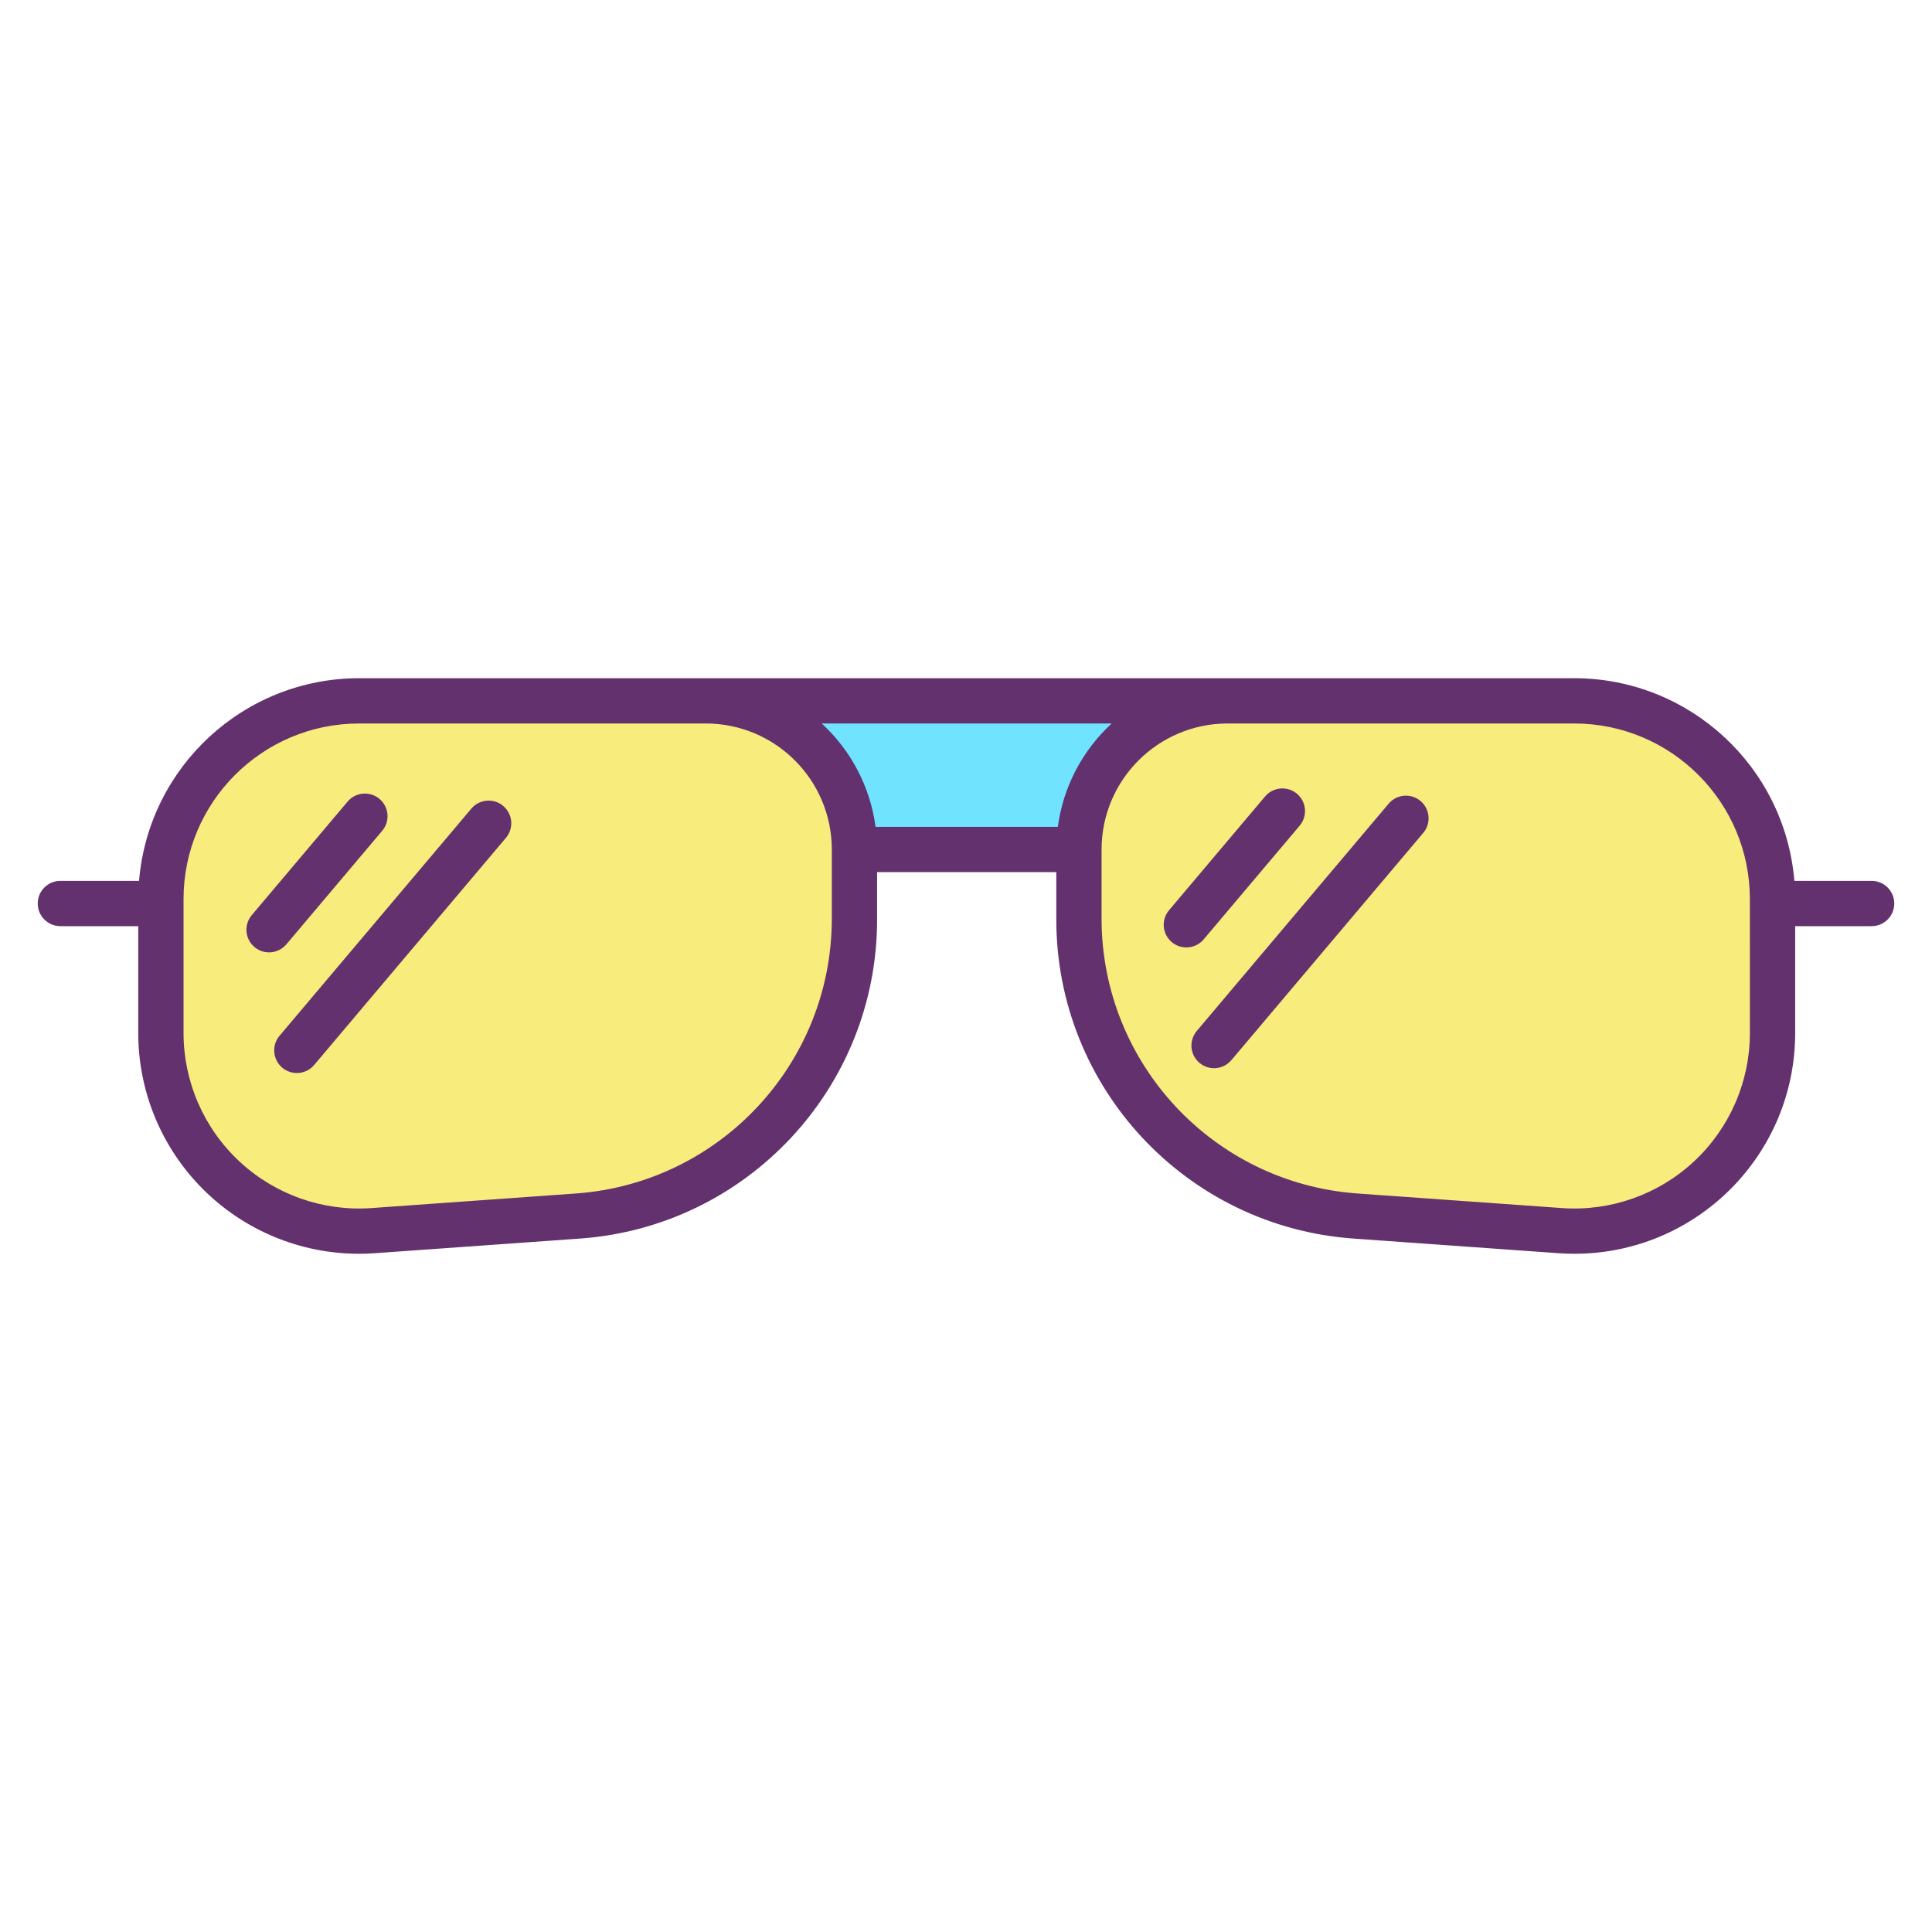
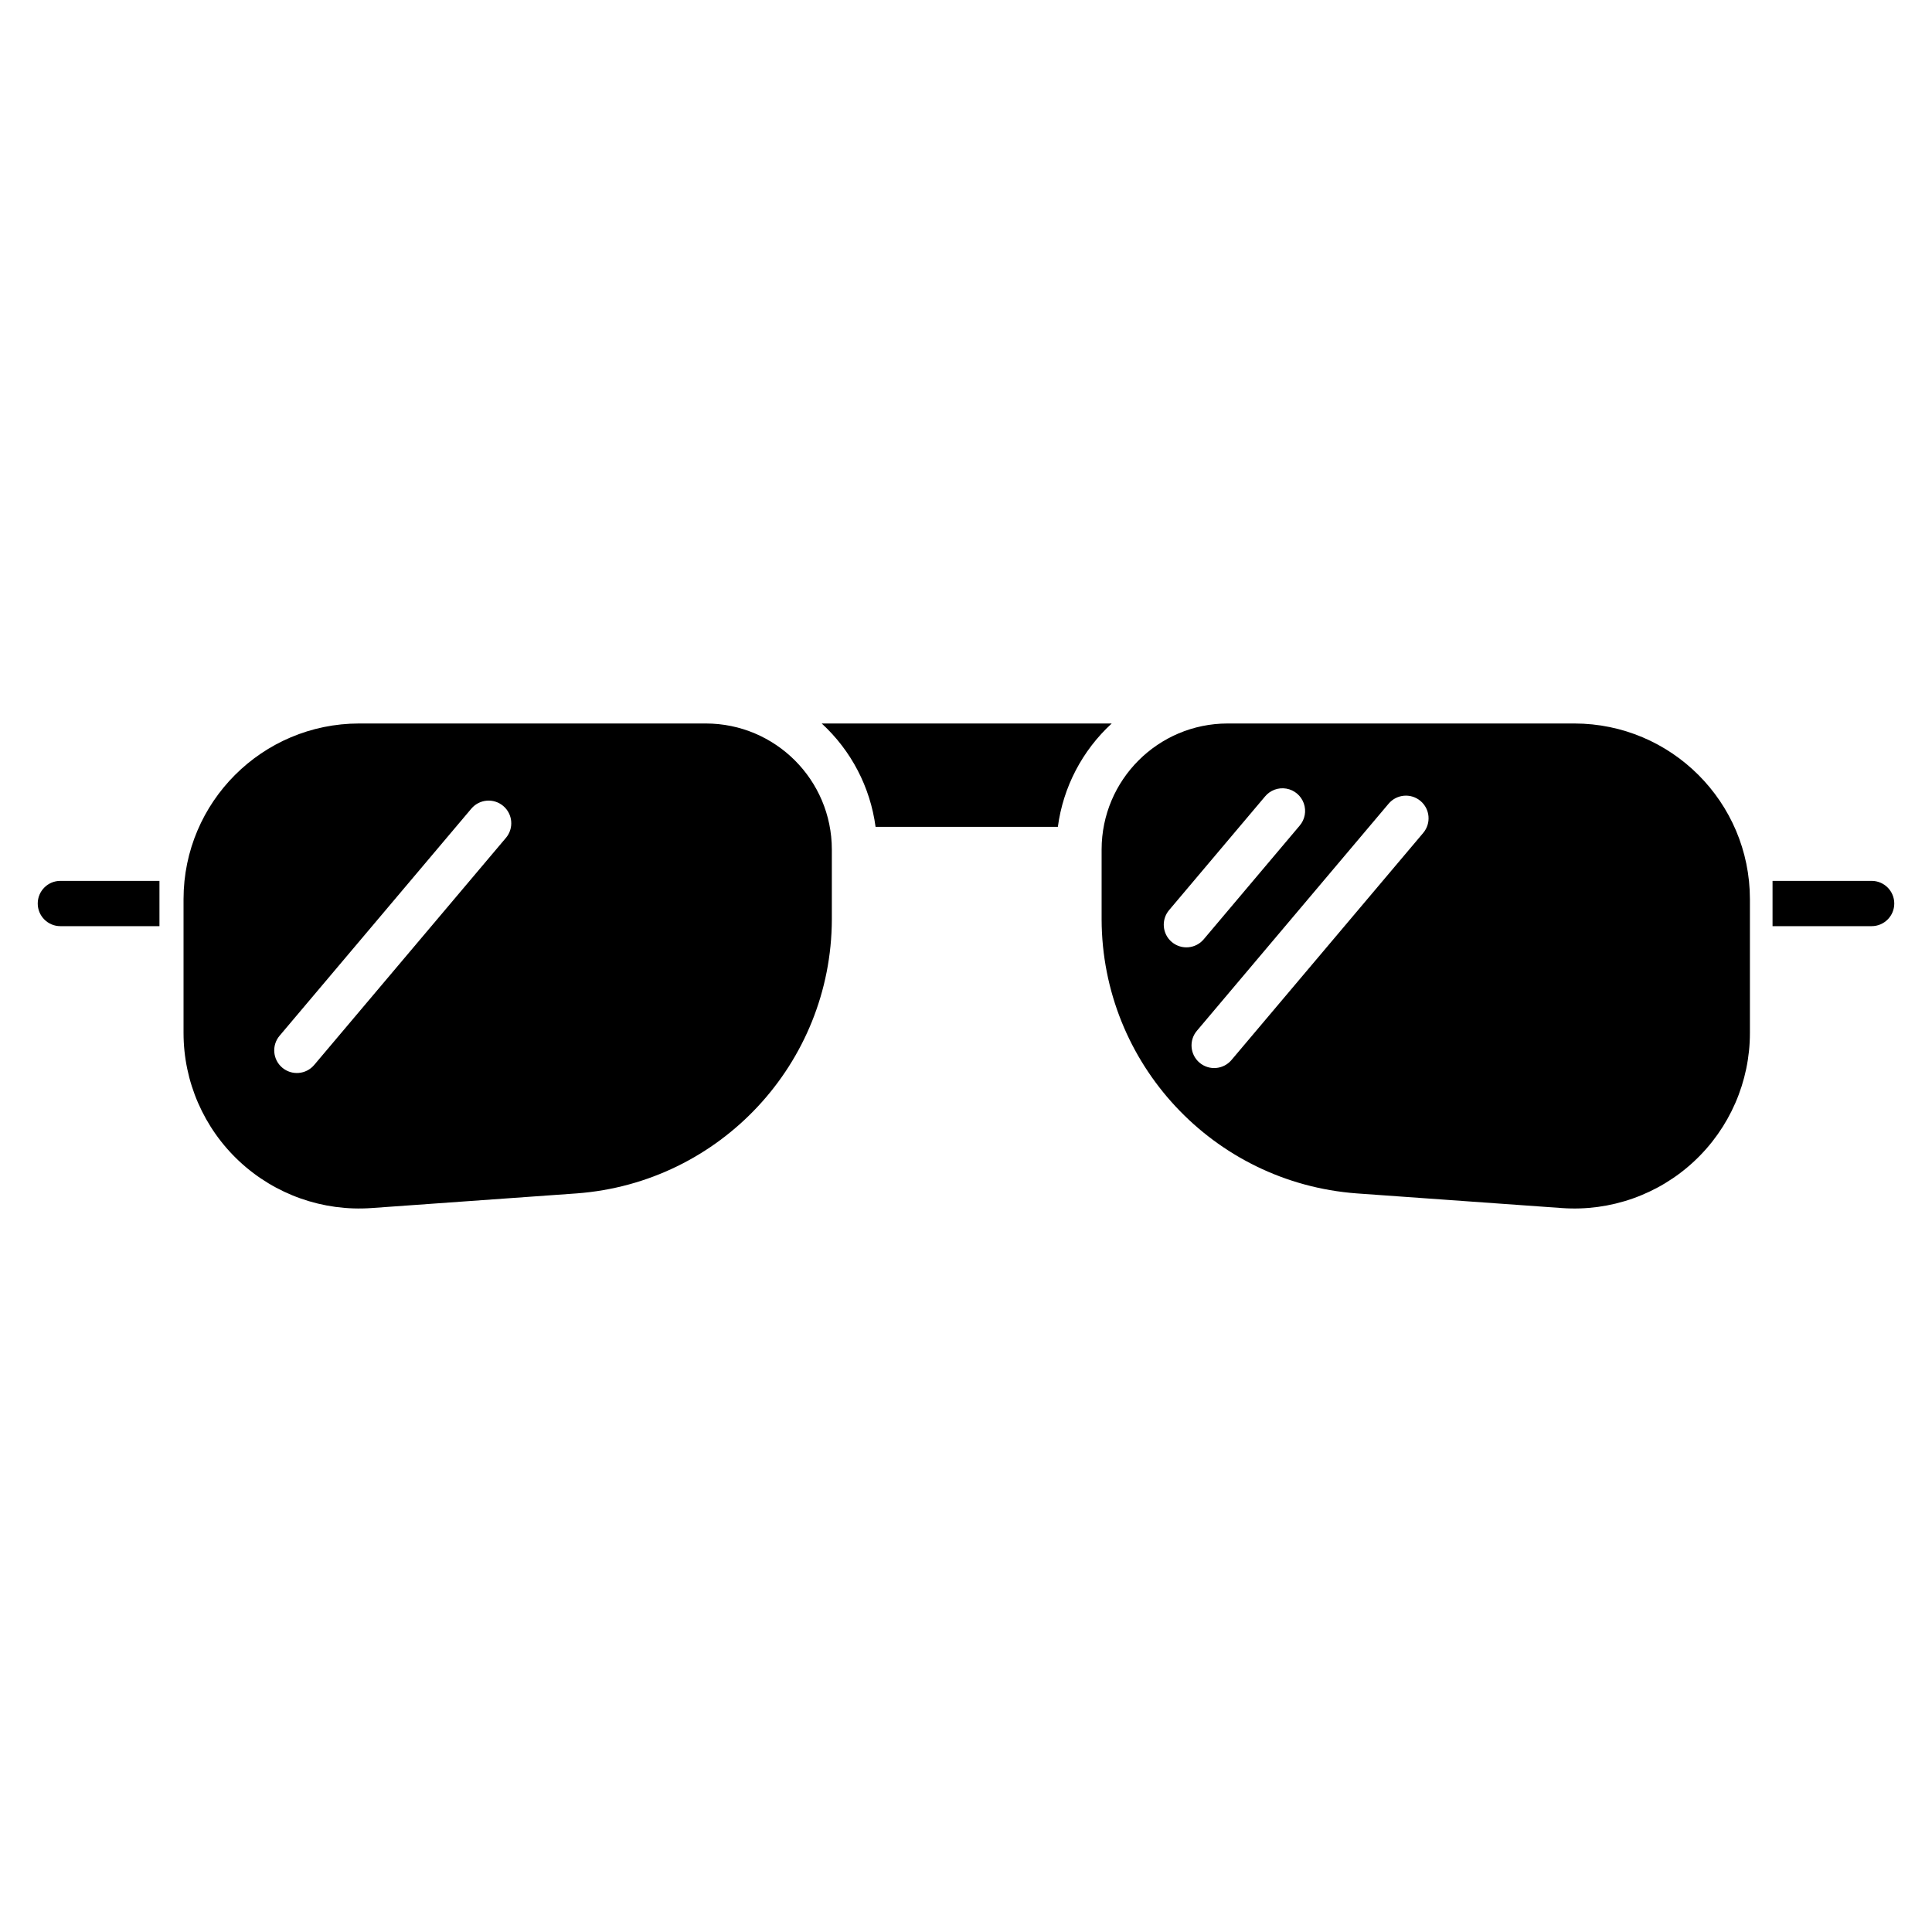
<svg xmlns="http://www.w3.org/2000/svg" id="Layer_1" height="512" viewBox="0 0 512 512" width="512" data-name="Layer 1">
-   <path d="m469.74 239.44v34.31a52.515 52.515 0 0 1 -56.26 52.38l-54.38-3.88a78.784 78.784 0 0 1 -73.17-78.58v-18.55a39.4 39.4 0 0 1 39.39-39.39h91.91a52.513 52.513 0 0 1 52.51 52.52z" fill="#f8ec7d" />
-   <path d="m187.06 185.73h138.26a39.4 39.4 0 0 0 -39.39 39.39h-59.49a39.387 39.387 0 0 0 -39.38-39.39z" fill="#6fe3ff" />
-   <path d="m226.44 225.12v18.55a78.783 78.783 0 0 1 -73.16 78.58l-54.39 3.88a52.507 52.507 0 0 1 -56.25-52.38v-35.5a52.513 52.513 0 0 1 52.51-52.52h91.91a39.387 39.387 0 0 1 39.38 39.39z" fill="#f8ec7d" />
-   <g fill="#63316d">
-     <path d="m75.905 250.24 25.4-30.09a6 6 0 0 0 -9.17-7.74l-25.4 30.09a6 6 0 1 0 9.17 7.74z" />
-     <path d="m133.361 213.586a6 6 0 0 0 -8.455.713l-50.821 60.19a6 6 0 0 0 9.169 7.742l50.821-60.19a6 6 0 0 0 -.714-8.455z" />
-     <path d="m319 248.93 25.41-30.1a6 6 0 1 0 -9.17-7.74l-25.41 30.1a6 6 0 1 0 9.17 7.74z" />
-     <path d="m376.46 212.276a6 6 0 0 0 -8.455.713l-50.819 60.19a6 6 0 1 0 9.168 7.742l50.82-60.19a6 6 0 0 0 -.714-8.455z" />
-     <path d="m496 233.44h-20.474a58.581 58.581 0 0 0 -58.3-53.71h-322.076a58.581 58.581 0 0 0 -58.3 53.71h-20.85a6 6 0 0 0 0 12h20.64v28.31a58.5 58.5 0 0 0 58.55 58.512q2.058 0 4.127-.148l54.391-3.88a84.783 84.783 0 0 0 78.732-84.564v-12.55h47.49v12.55a84.784 84.784 0 0 0 78.743 84.564l54.38 3.88q2.067.149 4.128.148a58.512 58.512 0 0 0 58.559-58.512v-28.31h20.26a6 6 0 0 0 0-12zm-201.387-41.71a45.324 45.324 0 0 0 -14.274 27.39h-48.308a45.33 45.33 0 0 0 -14.27-27.39zm-74.173 51.94a73.043 73.043 0 0 1 -67.587 72.6l-54.39 3.88a46.508 46.508 0 0 1 -49.823-46.4v-35.5a46.568 46.568 0 0 1 46.51-46.52h91.91a33.423 33.423 0 0 1 33.38 33.39zm243.3 30.08a46.517 46.517 0 0 1 -49.833 46.4l-54.379-3.88a73.047 73.047 0 0 1 -67.6-72.6v-18.55a33.428 33.428 0 0 1 33.39-33.39h91.91a46.568 46.568 0 0 1 46.51 46.52z" />
-   </g>
+   <path d="m187.056 191.731h-91.9a46.568 46.568 0 0 0 -46.516 46.515v35.5a46.518 46.518 0 0 0 49.83 46.4l54.388-3.885a73.032 73.032 0 0 0 67.589-72.59v-18.554a33.425 33.425 0 0 0 -33.391-33.386zm-52.979 30.308-50.818 60.191a6 6 0 1 1 -9.169-7.742l50.818-60.188a6 6 0 1 1 9.169 7.742z" />
+   <path d="m417.226 191.731h-91.9a33.424 33.424 0 0 0 -33.387 33.386v18.556a73.032 73.032 0 0 0 67.589 72.59l54.387 3.885a46.519 46.519 0 0 0 49.831-46.4v-35.5a46.568 46.568 0 0 0 -46.52-46.517zm-106.687 57.913a6 6 0 0 1 -.714-8.455l25.409-30.1a6 6 0 1 1 9.169 7.74l-25.409 30.1a6 6 0 0 1 -8.455.715zm66.632-28.918-50.818 60.191a6 6 0 1 1 -9.169-7.742l50.816-60.191a6 6 0 1 1 9.169 7.742z" />
+   <path d="m294.616 191.731h-76.854a45.319 45.319 0 0 1 14.272 27.386h48.309a45.326 45.326 0 0 1 14.273-27.386z" />
+   <path d="m496 233.441h-26.258v12h26.258a6 6 0 0 0 0-12z" />
+   <path d="m10 239.441a6 6 0 0 0 6 6h26.258v-12h-26.258a6 6 0 0 0 -6 6z" />
</svg>
